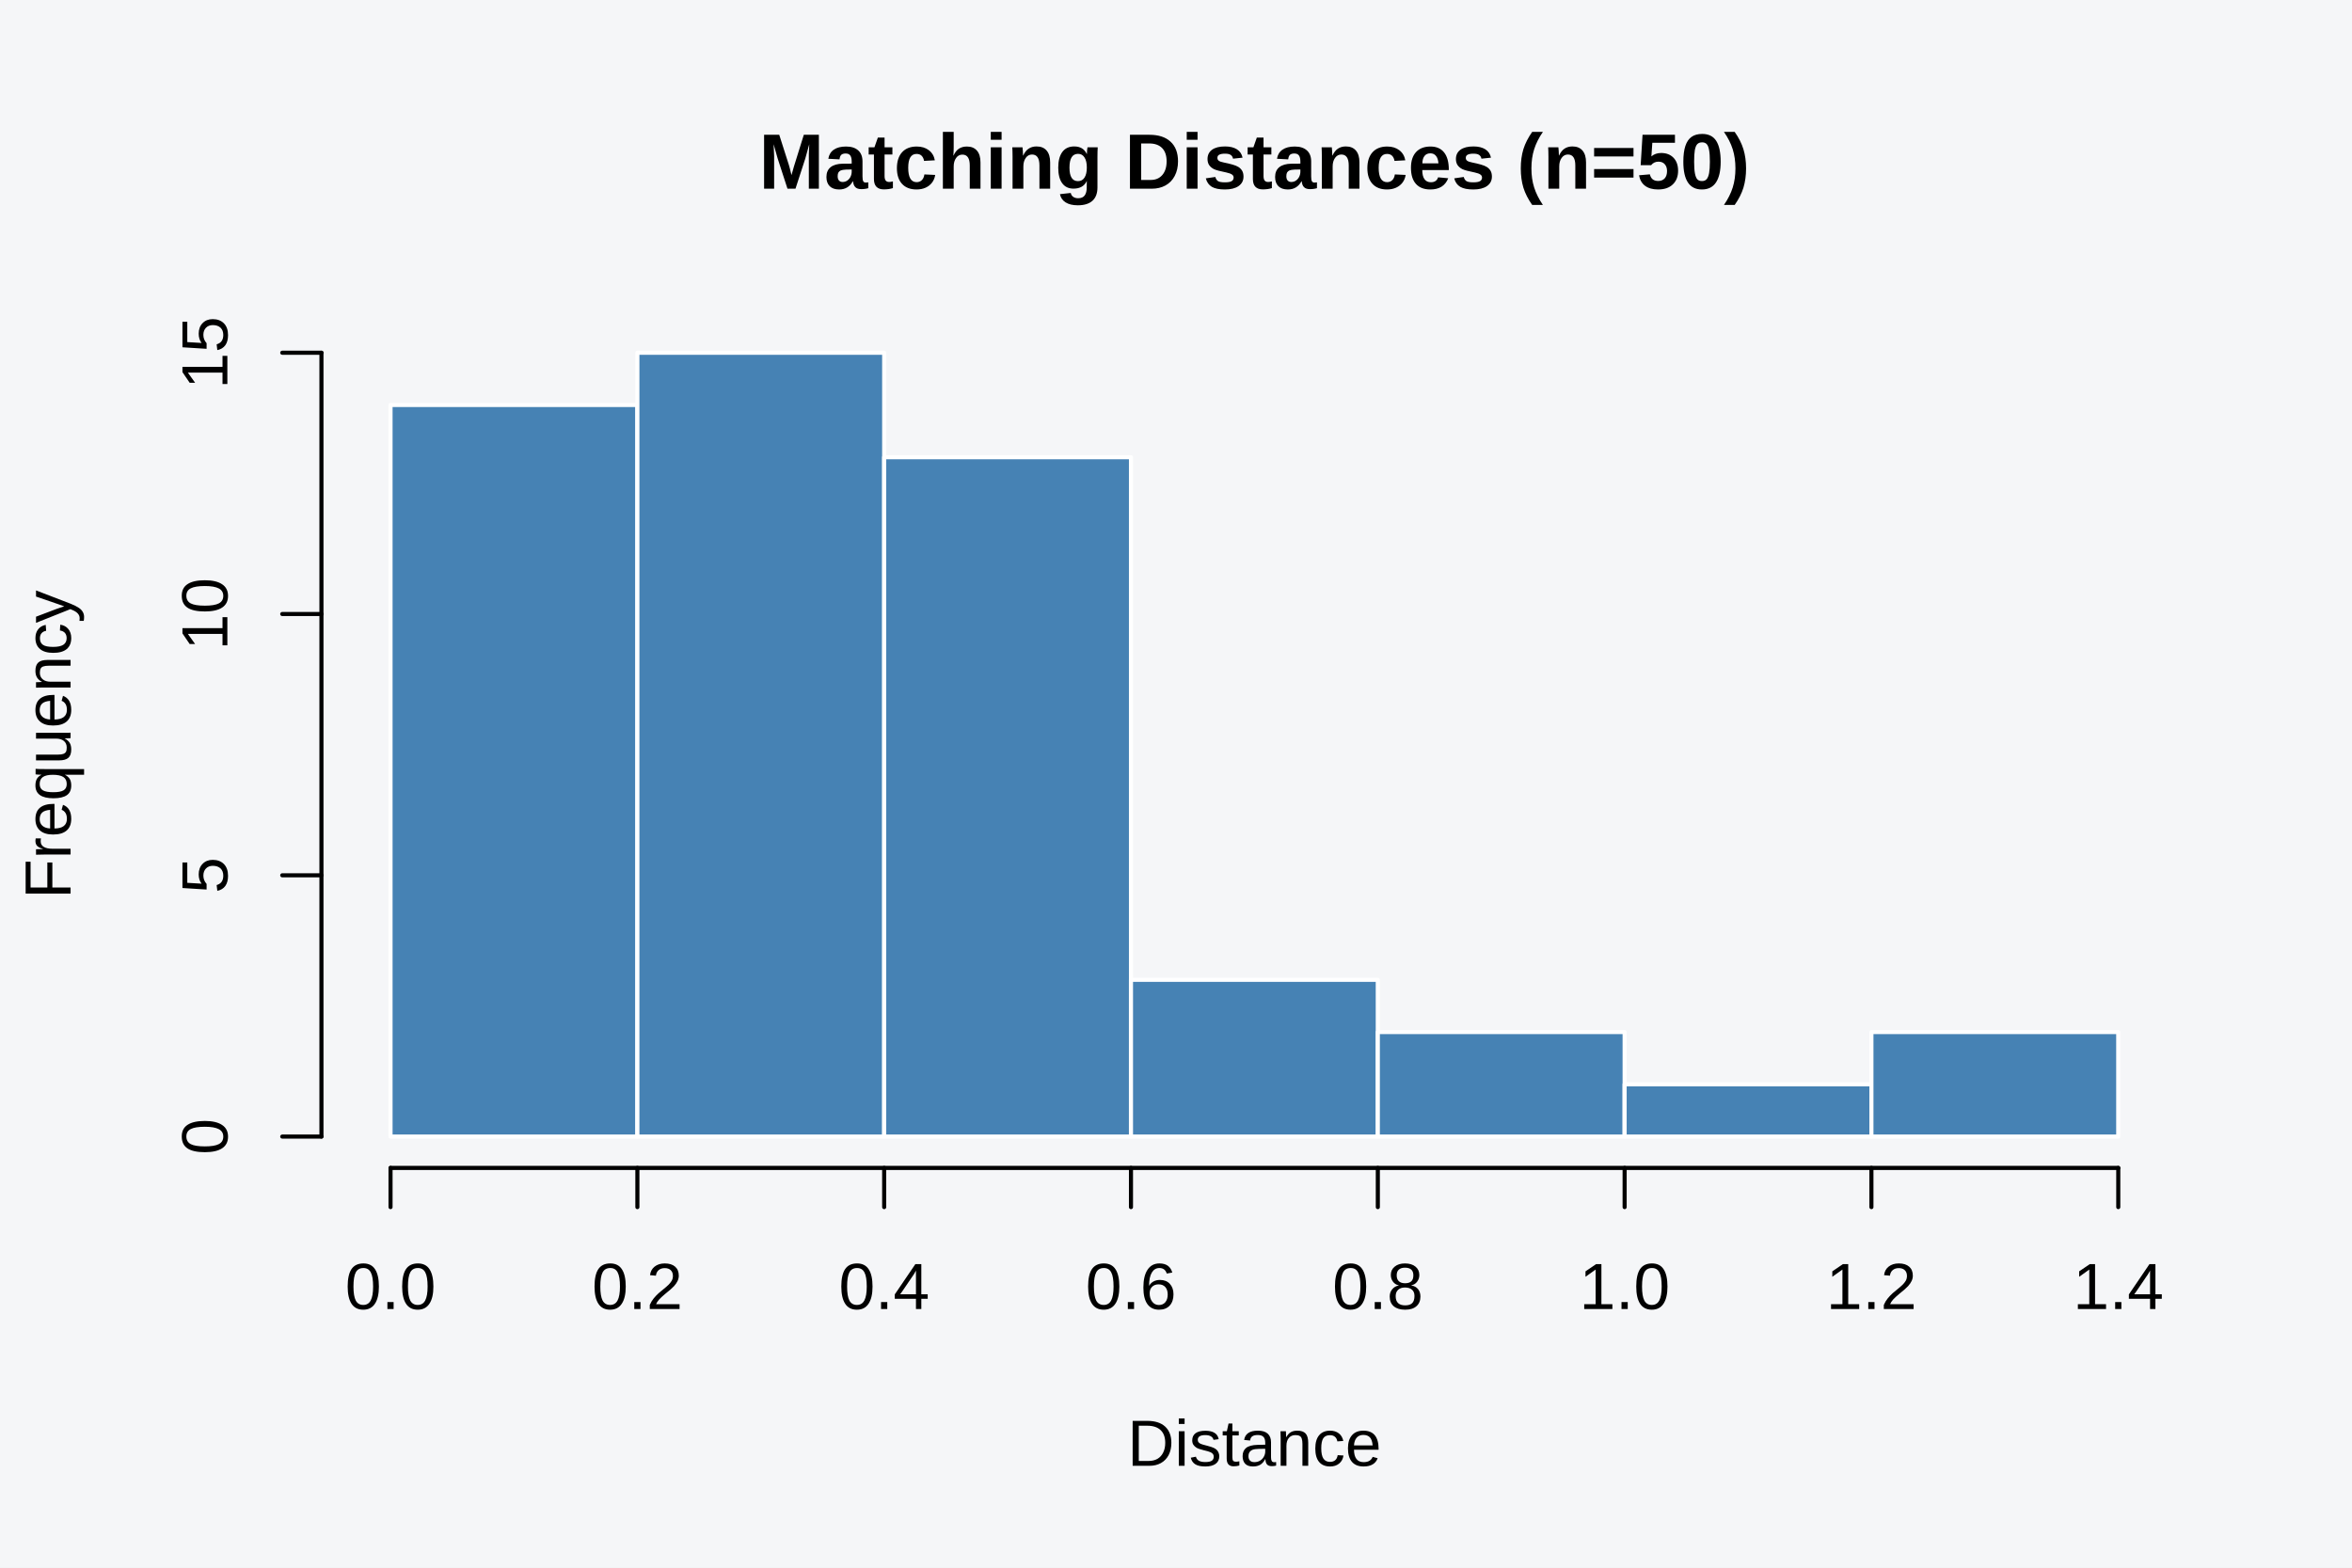
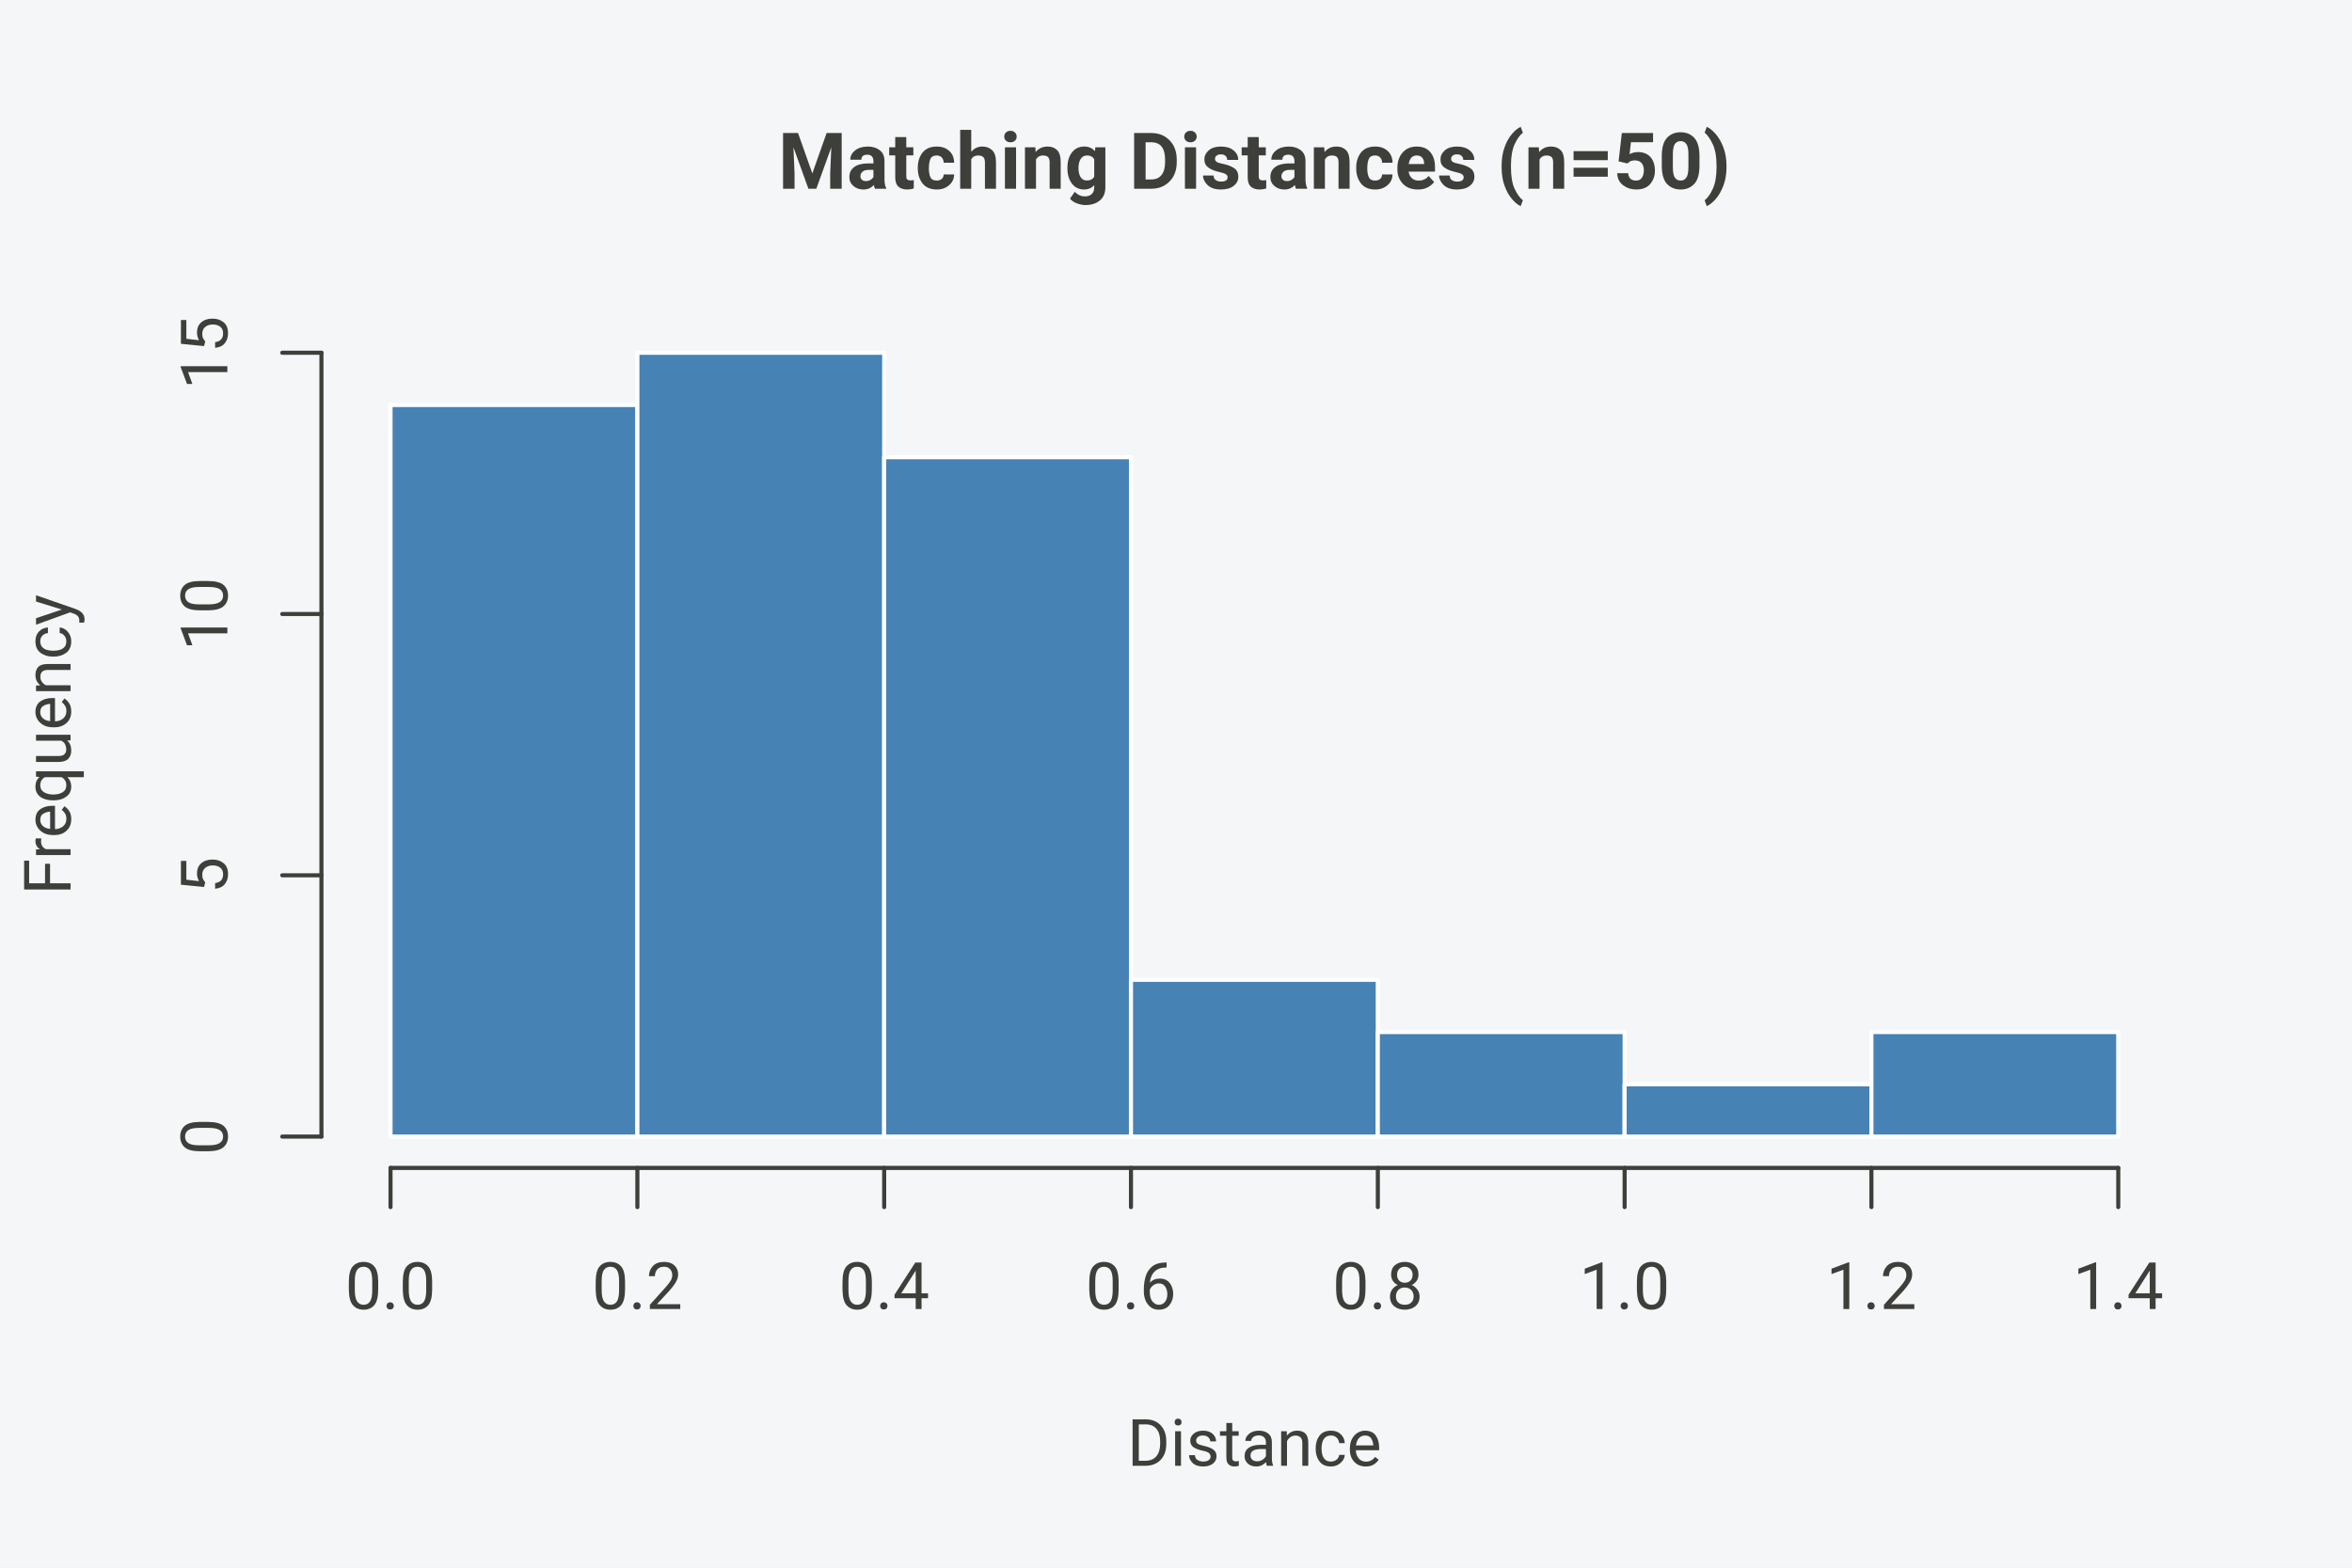
<svg xmlns="http://www.w3.org/2000/svg" width="432.00pt" height="288.00pt" viewBox="0 0 432.00 288.00">
  <g class="svglite">
    <defs>
      <style type="text/css">
-     .svglite line, .svglite polyline, .svglite polygon, .svglite path, .svglite rect, .svglite circle {
+     /* theme-aware-processed */
+     .svglite line, .svglite polyline, .svglite polygon, .svglite path, .svglite circle {
      fill: none;
-       stroke: #000000;
+       stroke: #3E3F3A;
+       stroke-linecap: round;
+       stroke-linejoin: round;
+       stroke-miterlimit: 10.00;
+     }
+     .svglite &gt; g &gt; rect {
+       fill: none;
+       stroke: #3E3F3A;
      stroke-linecap: round;
      stroke-linejoin: round;
      stroke-miterlimit: 10.00;
    }
    .svglite text {
      white-space: pre;
+       fill: #3E3F3A;
    }
    .svglite g.glyphgroup path {
      fill: inherit;
      stroke: none;
    }
  </style>
    </defs>
    <rect width="100%" height="100%" style="stroke: none; fill: #F5F6F8;" />
    <defs>
      <clipPath id="cpMC4wMHw0MzIuMDB8MC4wMHwyODguMDA=">
        <rect x="0.00" y="0.00" width="432.00" height="288.00" />
      </clipPath>
    </defs>
    <g clip-path="url(#cpMC4wMHw0MzIuMDB8MC4wMHwyODguMDA=)">
-       <text x="230.40" y="34.67" text-anchor="middle" style="font-size: 14.40px; font-weight: bold; font-family: &quot;Arial&quot;;" textLength="181.95px" lengthAdjust="spacingAndGlyphs">Matching Distances (n=50)</text>
-       <text x="230.40" y="269.28" text-anchor="middle" style="font-size: 12.00px; font-family: &quot;Arial&quot;;" textLength="46.69px" lengthAdjust="spacingAndGlyphs">Distance</text>
-       <text transform="translate(12.96,136.80) rotate(-90)" text-anchor="middle" style="font-size: 12.00px; font-family: &quot;Arial&quot;;" textLength="56.69px" lengthAdjust="spacingAndGlyphs">Frequency</text>
+       <text x="230.40" y="34.67" text-anchor="middle" style="font-size: 14.40px; font-weight: bold; font-family: &quot;Roboto&quot;, -apple-system, BlinkMacSystemFont, &quot;Segoe UI&quot;, system-ui, sans-serif;" textLength="181.95px" lengthAdjust="spacingAndGlyphs">Matching Distances (n=50)</text>
+       <text x="230.40" y="269.28" text-anchor="middle" style="font-size: 12.00px; font-family: &quot;Roboto&quot;, -apple-system, BlinkMacSystemFont, &quot;Segoe UI&quot;, system-ui, sans-serif;" textLength="46.69px" lengthAdjust="spacingAndGlyphs">Distance</text>
+       <text transform="translate(12.96,136.80) rotate(-90)" text-anchor="middle" style="font-size: 12.00px; font-family: &quot;Roboto&quot;, -apple-system, BlinkMacSystemFont, &quot;Segoe UI&quot;, system-ui, sans-serif;" textLength="56.69px" lengthAdjust="spacingAndGlyphs">Frequency</text>
      <line x1="71.73" y1="214.56" x2="389.07" y2="214.56" style="stroke-width: 0.75;" />
      <line x1="71.73" y1="214.56" x2="71.73" y2="221.76" style="stroke-width: 0.75;" />
      <line x1="117.07" y1="214.56" x2="117.07" y2="221.76" style="stroke-width: 0.75;" />
      <line x1="162.40" y1="214.56" x2="162.40" y2="221.76" style="stroke-width: 0.75;" />
      <line x1="207.73" y1="214.56" x2="207.73" y2="221.76" style="stroke-width: 0.75;" />
      <line x1="253.07" y1="214.56" x2="253.07" y2="221.76" style="stroke-width: 0.75;" />
      <line x1="298.40" y1="214.56" x2="298.40" y2="221.76" style="stroke-width: 0.75;" />
      <line x1="343.73" y1="214.56" x2="343.73" y2="221.76" style="stroke-width: 0.75;" />
      <line x1="389.07" y1="214.56" x2="389.07" y2="221.76" style="stroke-width: 0.75;" />
-       <text x="71.73" y="240.48" text-anchor="middle" style="font-size: 12.00px; font-family: &quot;Arial&quot;;" textLength="16.67px" lengthAdjust="spacingAndGlyphs">0.0</text>
-       <text x="117.07" y="240.48" text-anchor="middle" style="font-size: 12.00px; font-family: &quot;Arial&quot;;" textLength="16.67px" lengthAdjust="spacingAndGlyphs">0.2</text>
-       <text x="162.40" y="240.48" text-anchor="middle" style="font-size: 12.00px; font-family: &quot;Arial&quot;;" textLength="16.67px" lengthAdjust="spacingAndGlyphs">0.4</text>
-       <text x="207.73" y="240.48" text-anchor="middle" style="font-size: 12.00px; font-family: &quot;Arial&quot;;" textLength="16.67px" lengthAdjust="spacingAndGlyphs">0.6</text>
-       <text x="253.07" y="240.48" text-anchor="middle" style="font-size: 12.00px; font-family: &quot;Arial&quot;;" textLength="16.67px" lengthAdjust="spacingAndGlyphs">0.8</text>
-       <text x="298.40" y="240.48" text-anchor="middle" style="font-size: 12.00px; font-family: &quot;Arial&quot;;" textLength="16.67px" lengthAdjust="spacingAndGlyphs">1.0</text>
-       <text x="343.73" y="240.48" text-anchor="middle" style="font-size: 12.00px; font-family: &quot;Arial&quot;;" textLength="16.67px" lengthAdjust="spacingAndGlyphs">1.2</text>
-       <text x="389.07" y="240.48" text-anchor="middle" style="font-size: 12.00px; font-family: &quot;Arial&quot;;" textLength="16.67px" lengthAdjust="spacingAndGlyphs">1.4</text>
+       <text x="71.73" y="240.48" text-anchor="middle" style="font-size: 12.00px; font-family: &quot;Roboto&quot;, -apple-system, BlinkMacSystemFont, &quot;Segoe UI&quot;, system-ui, sans-serif;" textLength="16.67px" lengthAdjust="spacingAndGlyphs">0.0</text>
+       <text x="117.07" y="240.48" text-anchor="middle" style="font-size: 12.00px; font-family: &quot;Roboto&quot;, -apple-system, BlinkMacSystemFont, &quot;Segoe UI&quot;, system-ui, sans-serif;" textLength="16.67px" lengthAdjust="spacingAndGlyphs">0.2</text>
+       <text x="162.40" y="240.48" text-anchor="middle" style="font-size: 12.00px; font-family: &quot;Roboto&quot;, -apple-system, BlinkMacSystemFont, &quot;Segoe UI&quot;, system-ui, sans-serif;" textLength="16.67px" lengthAdjust="spacingAndGlyphs">0.4</text>
+       <text x="207.73" y="240.48" text-anchor="middle" style="font-size: 12.00px; font-family: &quot;Roboto&quot;, -apple-system, BlinkMacSystemFont, &quot;Segoe UI&quot;, system-ui, sans-serif;" textLength="16.67px" lengthAdjust="spacingAndGlyphs">0.6</text>
+       <text x="253.07" y="240.48" text-anchor="middle" style="font-size: 12.00px; font-family: &quot;Roboto&quot;, -apple-system, BlinkMacSystemFont, &quot;Segoe UI&quot;, system-ui, sans-serif;" textLength="16.67px" lengthAdjust="spacingAndGlyphs">0.8</text>
+       <text x="298.40" y="240.48" text-anchor="middle" style="font-size: 12.00px; font-family: &quot;Roboto&quot;, -apple-system, BlinkMacSystemFont, &quot;Segoe UI&quot;, system-ui, sans-serif;" textLength="16.67px" lengthAdjust="spacingAndGlyphs">1.0</text>
+       <text x="343.73" y="240.48" text-anchor="middle" style="font-size: 12.00px; font-family: &quot;Roboto&quot;, -apple-system, BlinkMacSystemFont, &quot;Segoe UI&quot;, system-ui, sans-serif;" textLength="16.67px" lengthAdjust="spacingAndGlyphs">1.2</text>
+       <text x="389.07" y="240.48" text-anchor="middle" style="font-size: 12.00px; font-family: &quot;Roboto&quot;, -apple-system, BlinkMacSystemFont, &quot;Segoe UI&quot;, system-ui, sans-serif;" textLength="16.67px" lengthAdjust="spacingAndGlyphs">1.4</text>
      <line x1="59.04" y1="208.80" x2="59.04" y2="64.80" style="stroke-width: 0.75;" />
      <line x1="59.04" y1="208.80" x2="51.84" y2="208.80" style="stroke-width: 0.75;" />
      <line x1="59.04" y1="160.80" x2="51.84" y2="160.80" style="stroke-width: 0.75;" />
      <line x1="59.04" y1="112.80" x2="51.84" y2="112.80" style="stroke-width: 0.75;" />
      <line x1="59.04" y1="64.80" x2="51.84" y2="64.80" style="stroke-width: 0.75;" />
-       <text transform="translate(41.76,208.80) rotate(-90)" text-anchor="middle" style="font-size: 12.00px; font-family: &quot;Arial&quot;;" textLength="6.67px" lengthAdjust="spacingAndGlyphs">0</text>
-       <text transform="translate(41.76,160.80) rotate(-90)" text-anchor="middle" style="font-size: 12.00px; font-family: &quot;Arial&quot;;" textLength="6.67px" lengthAdjust="spacingAndGlyphs">5</text>
-       <text transform="translate(41.76,112.80) rotate(-90)" text-anchor="middle" style="font-size: 12.00px; font-family: &quot;Arial&quot;;" textLength="13.34px" lengthAdjust="spacingAndGlyphs">10</text>
-       <text transform="translate(41.76,64.80) rotate(-90)" text-anchor="middle" style="font-size: 12.00px; font-family: &quot;Arial&quot;;" textLength="13.34px" lengthAdjust="spacingAndGlyphs">15</text>
+       <text transform="translate(41.76,208.80) rotate(-90)" text-anchor="middle" style="font-size: 12.00px; font-family: &quot;Roboto&quot;, -apple-system, BlinkMacSystemFont, &quot;Segoe UI&quot;, system-ui, sans-serif;" textLength="6.67px" lengthAdjust="spacingAndGlyphs">0</text>
+       <text transform="translate(41.76,160.80) rotate(-90)" text-anchor="middle" style="font-size: 12.00px; font-family: &quot;Roboto&quot;, -apple-system, BlinkMacSystemFont, &quot;Segoe UI&quot;, system-ui, sans-serif;" textLength="6.67px" lengthAdjust="spacingAndGlyphs">5</text>
+       <text transform="translate(41.76,112.80) rotate(-90)" text-anchor="middle" style="font-size: 12.00px; font-family: &quot;Roboto&quot;, -apple-system, BlinkMacSystemFont, &quot;Segoe UI&quot;, system-ui, sans-serif;" textLength="13.34px" lengthAdjust="spacingAndGlyphs">10</text>
+       <text transform="translate(41.76,64.80) rotate(-90)" text-anchor="middle" style="font-size: 12.00px; font-family: &quot;Roboto&quot;, -apple-system, BlinkMacSystemFont, &quot;Segoe UI&quot;, system-ui, sans-serif;" textLength="13.34px" lengthAdjust="spacingAndGlyphs">15</text>
    </g>
    <defs>
      <clipPath id="cpNTkuMDR8NDAxLjc2fDU5LjA0fDIxNC41Ng==">
        <rect x="59.04" y="59.04" width="342.72" height="155.52" />
      </clipPath>
    </defs>
    <g clip-path="url(#cpNTkuMDR8NDAxLjc2fDU5LjA0fDIxNC41Ng==)">
      <rect x="71.73" y="74.40" width="45.33" height="134.40" style="stroke-width: 0.75; stroke: #FFFFFF; fill: #4682B4;" />
      <rect x="117.07" y="64.80" width="45.33" height="144.00" style="stroke-width: 0.75; stroke: #FFFFFF; fill: #4682B4;" />
      <rect x="162.40" y="84.00" width="45.33" height="124.80" style="stroke-width: 0.75; stroke: #FFFFFF; fill: #4682B4;" />
      <rect x="207.73" y="180.00" width="45.33" height="28.80" style="stroke-width: 0.75; stroke: #FFFFFF; fill: #4682B4;" />
      <rect x="253.07" y="189.60" width="45.33" height="19.20" style="stroke-width: 0.75; stroke: #FFFFFF; fill: #4682B4;" />
      <rect x="298.40" y="199.20" width="45.33" height="9.60" style="stroke-width: 0.75; stroke: #FFFFFF; fill: #4682B4;" />
      <rect x="343.73" y="189.60" width="45.33" height="19.20" style="stroke-width: 0.75; stroke: #FFFFFF; fill: #4682B4;" />
    </g>
  </g>
</svg>
